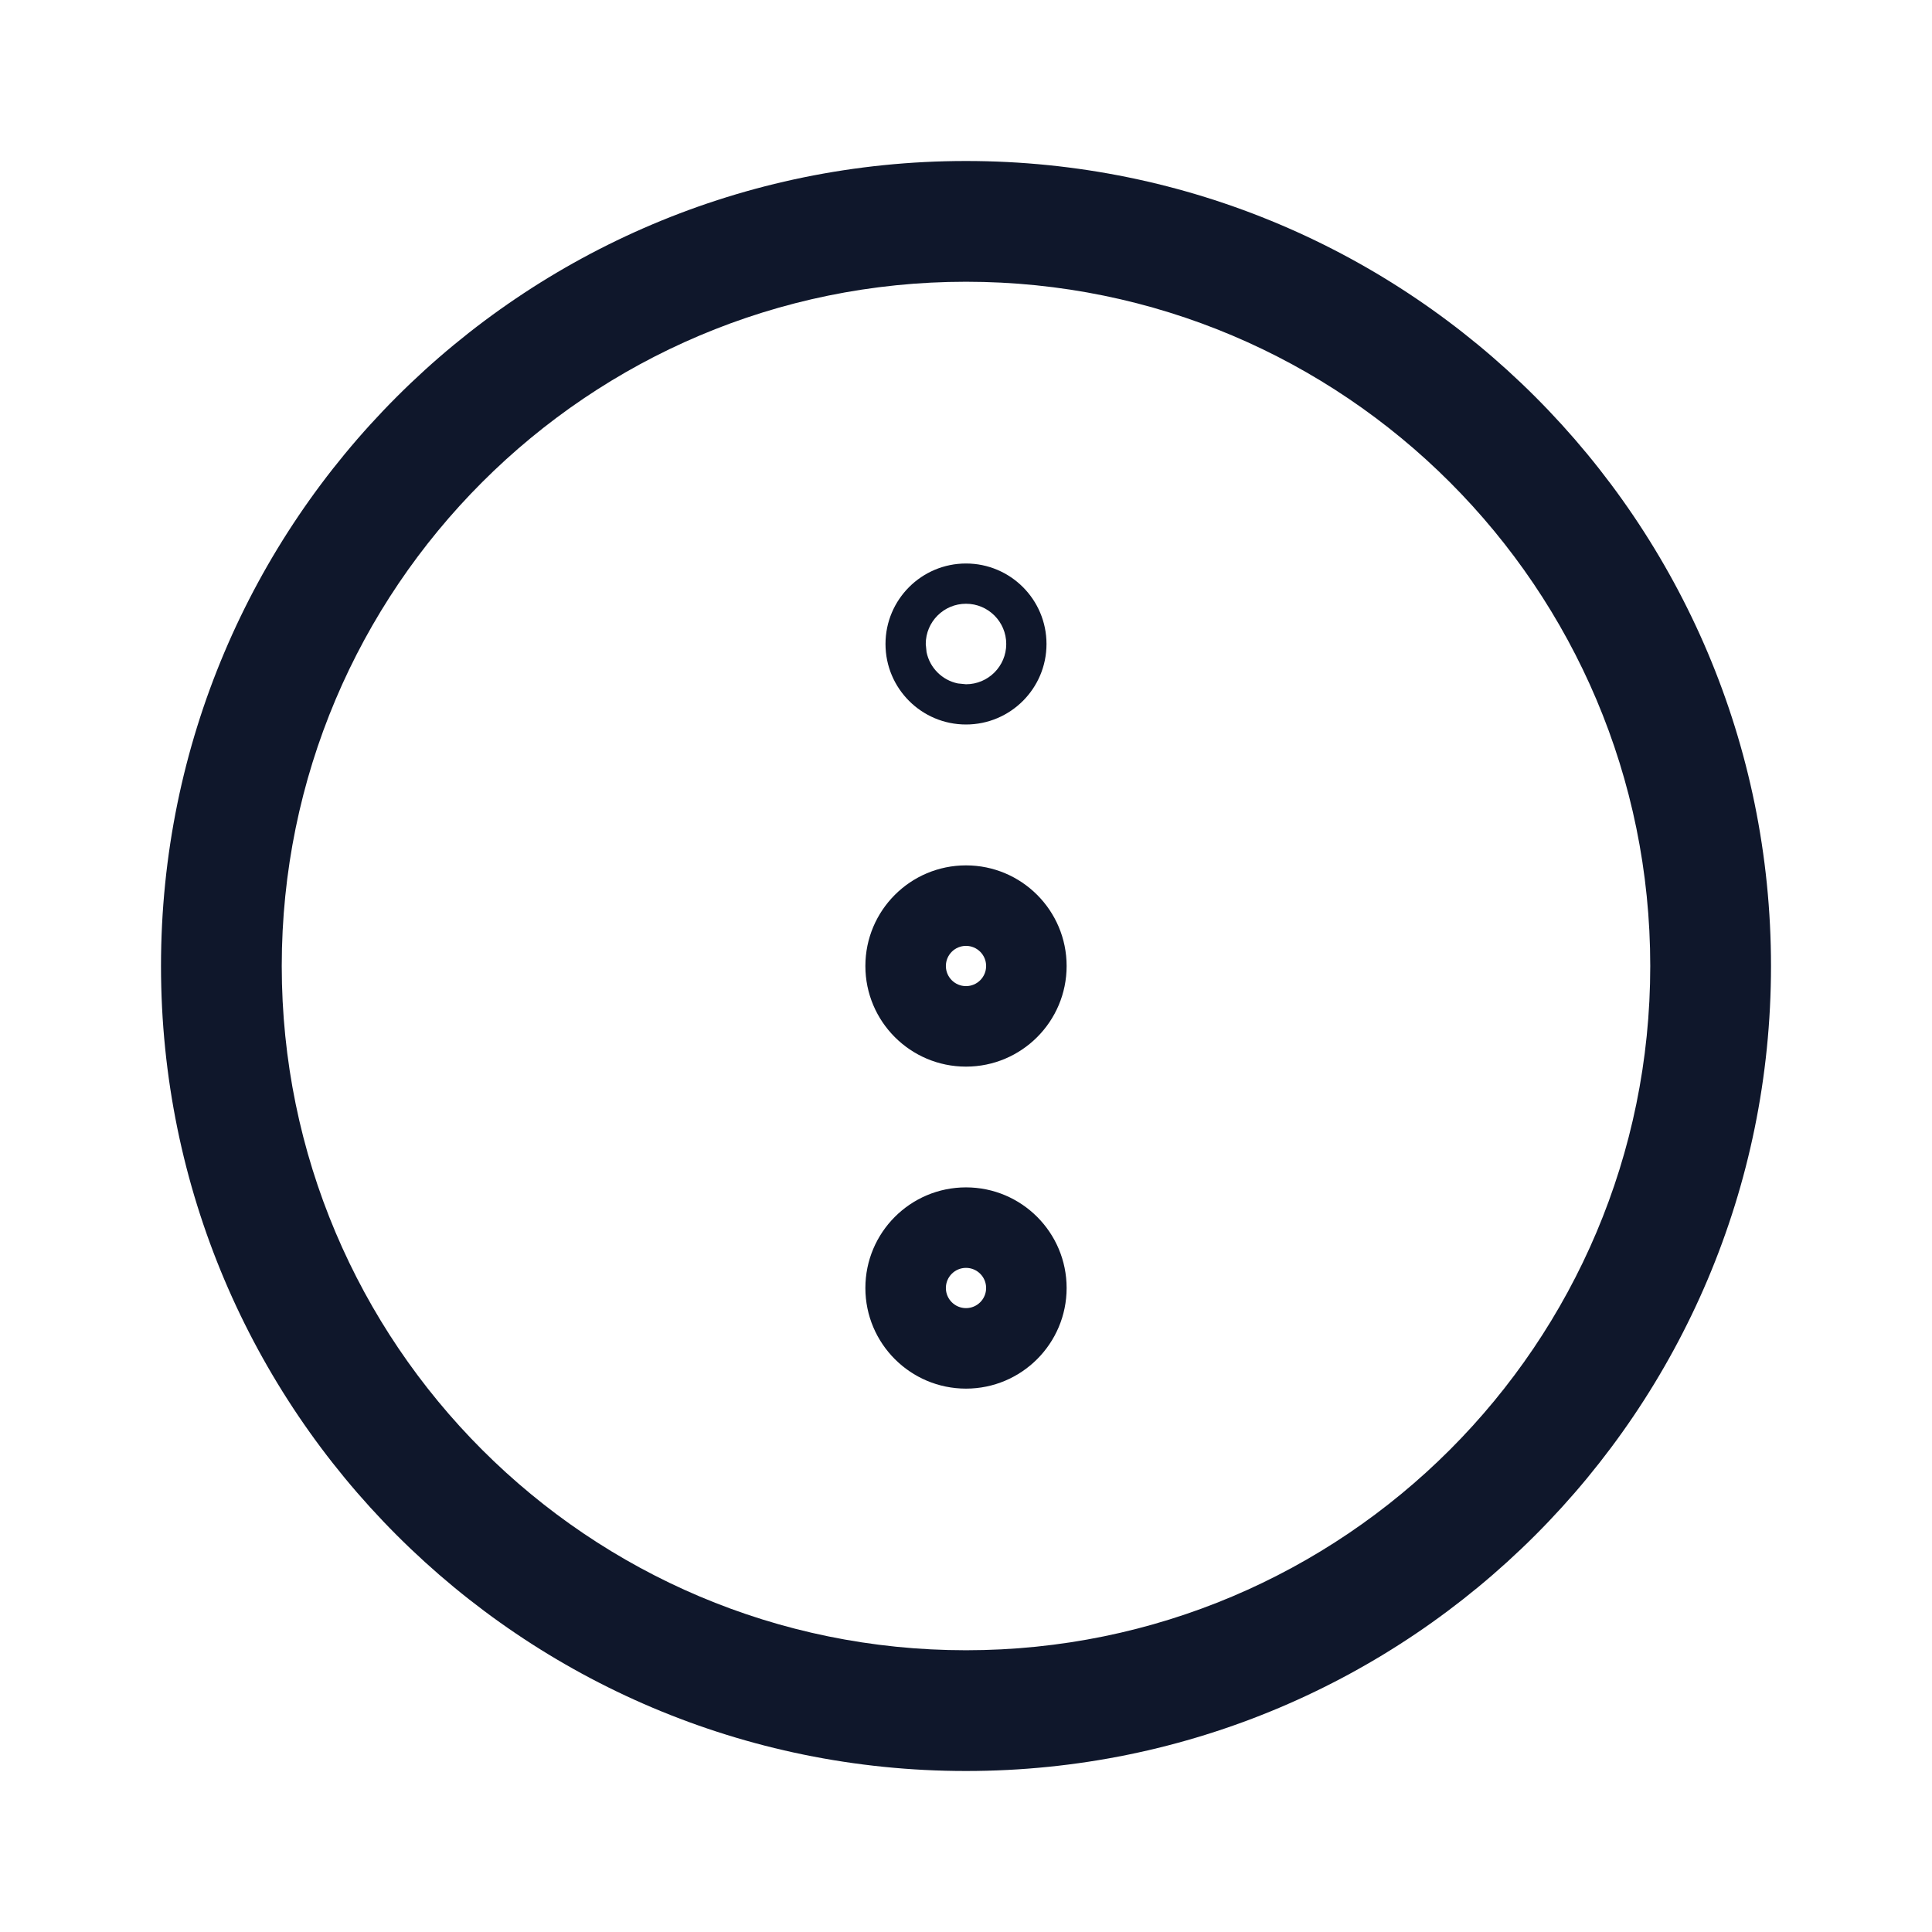
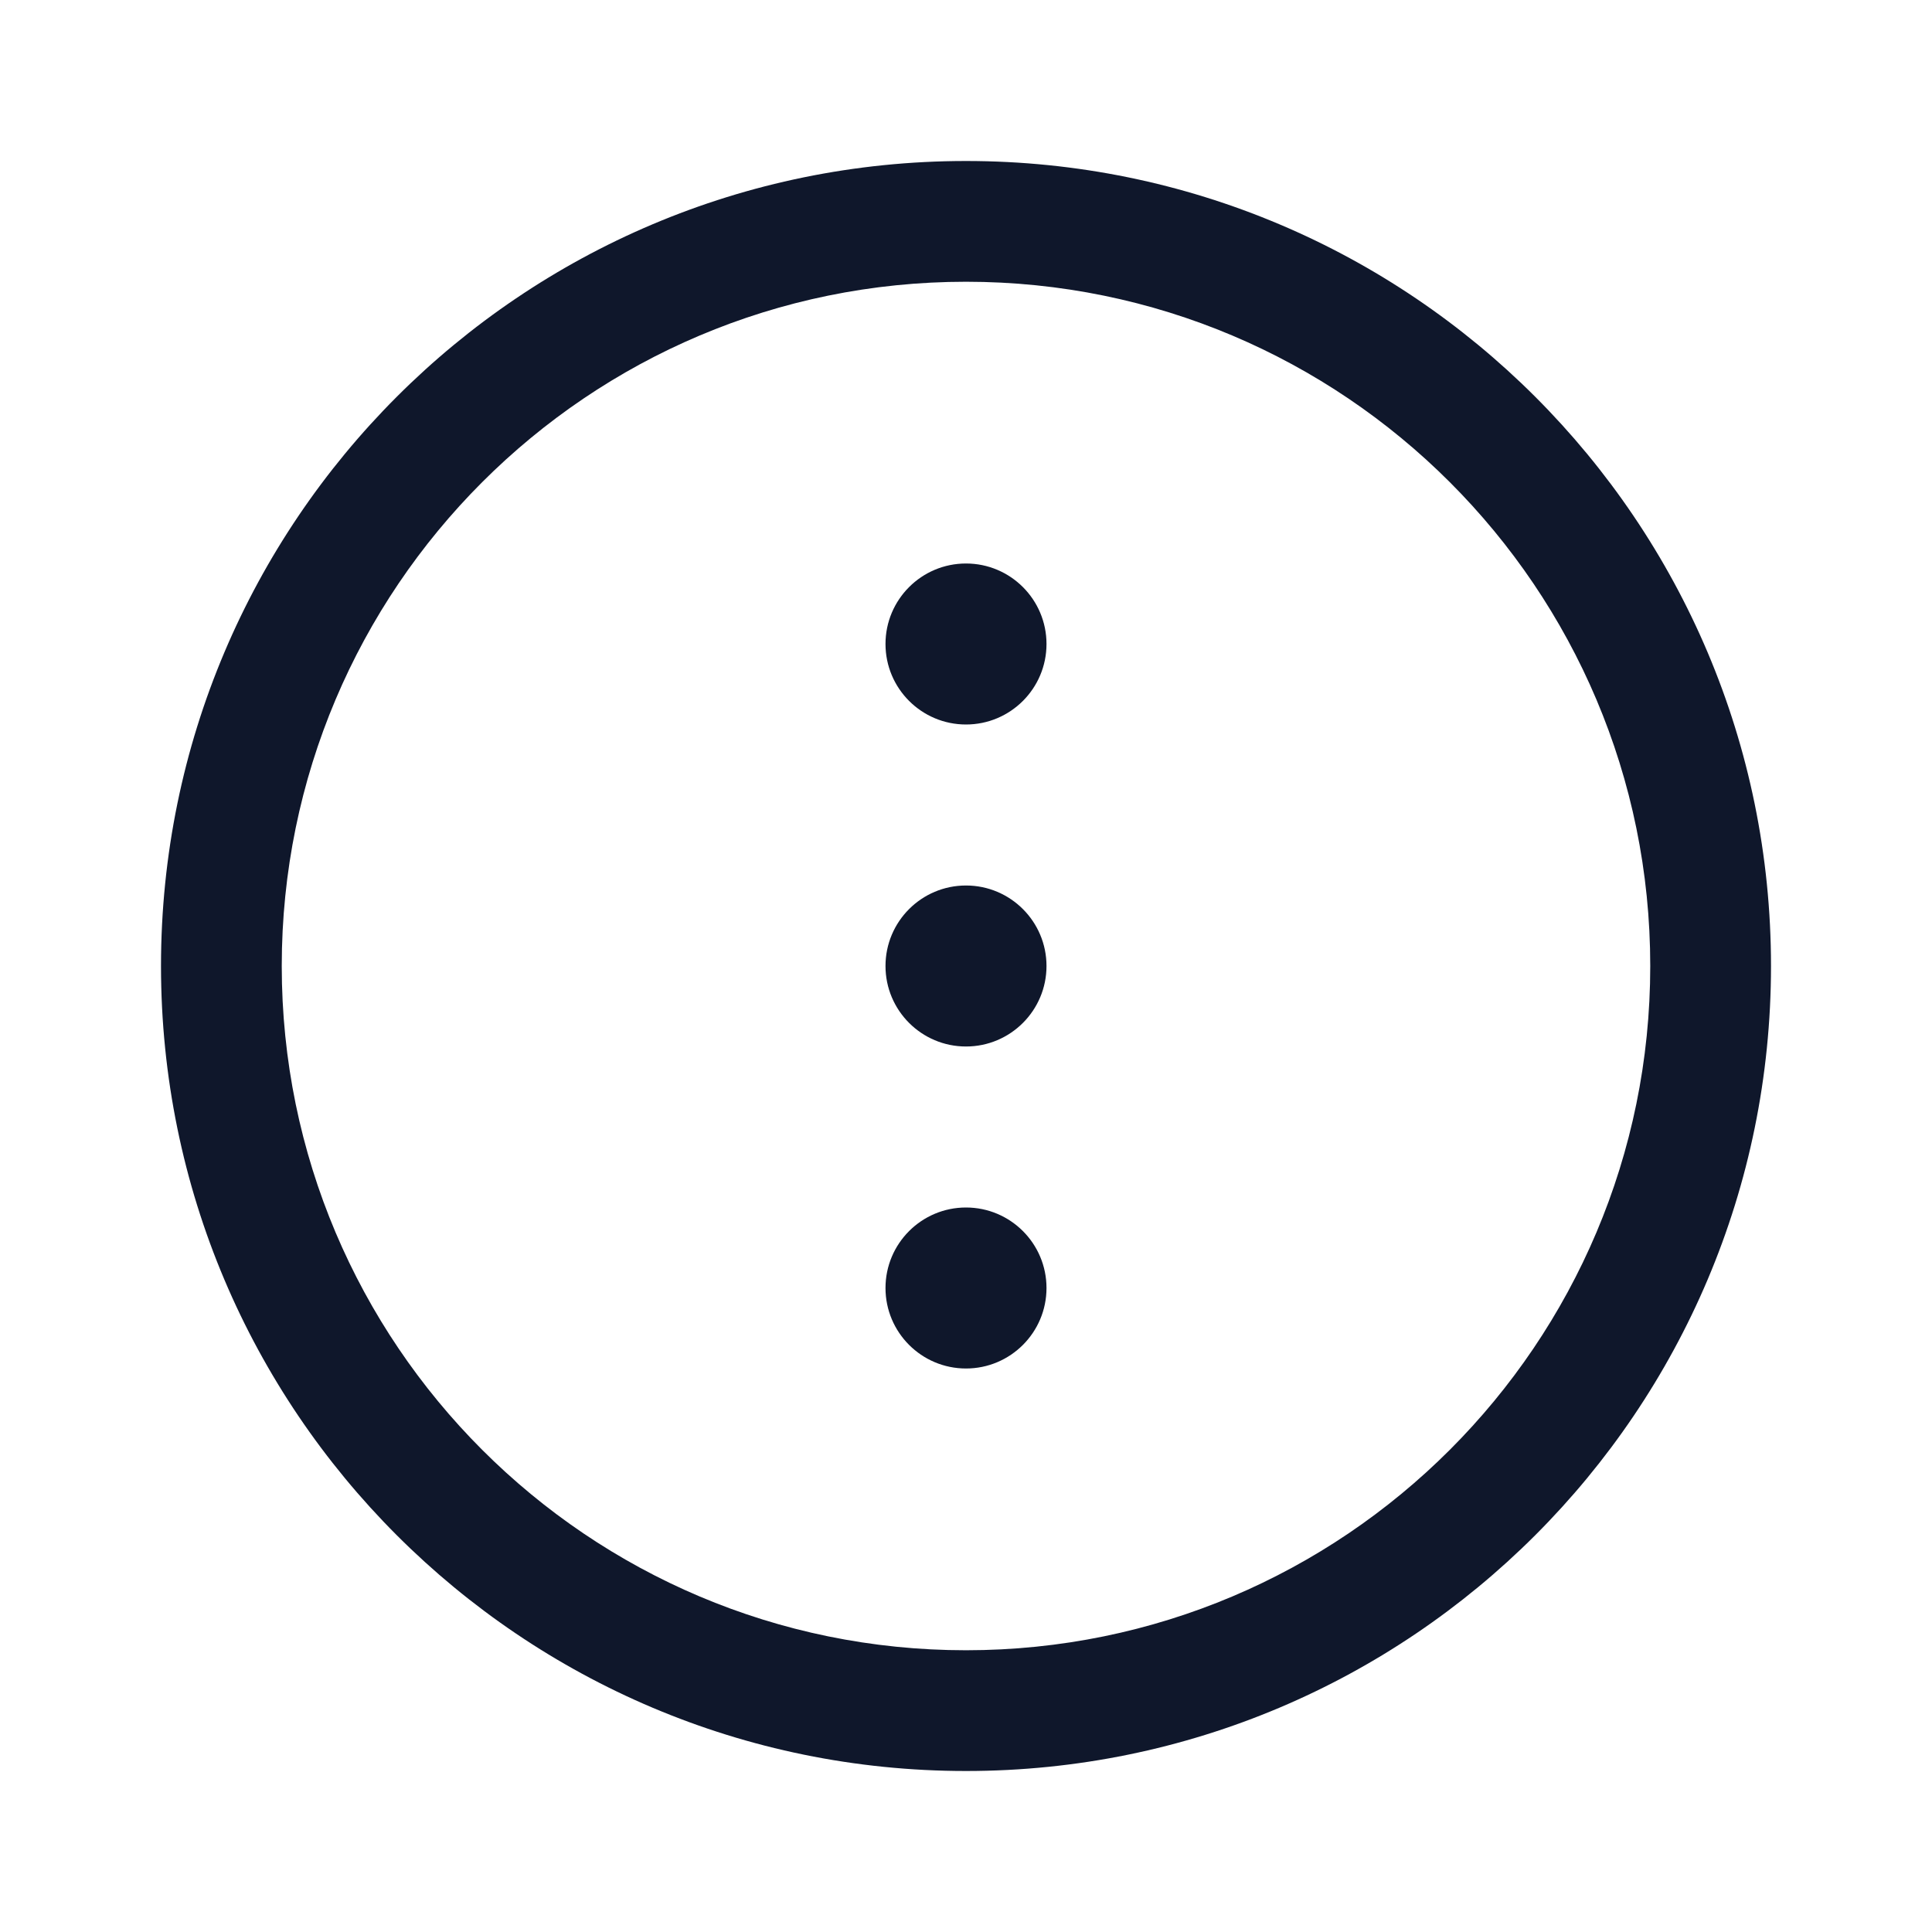
<svg xmlns="http://www.w3.org/2000/svg" width="24" height="24" viewBox="0 0 24 24" fill="none">
-   <path d="M12.5 8C12.5 7.724 12.276 7.5 12 7.5C11.724 7.5 11.5 7.724 11.5 8L11.51 8.101C11.55 8.296 11.704 8.45 11.899 8.49L12 8.5C12.276 8.5 12.5 8.276 12.5 8ZM13 8C13 8.552 12.552 9 12 9C11.448 9 11 8.552 11 8C11 7.448 11.448 7 12 7C12.552 7 13 7.448 13 8Z" fill="#0F172B" />
-   <path d="M20.5 12C20.5 7.306 16.694 3.5 12 3.5C7.306 3.5 3.5 7.306 3.5 12C3.5 16.694 7.306 20.5 12 20.5C16.694 20.5 20.5 16.694 20.5 12ZM12 15.75C11.862 15.75 11.75 15.862 11.75 16C11.75 16.138 11.862 16.25 12 16.25C12.138 16.25 12.25 16.138 12.25 16C12.25 15.862 12.138 15.75 12 15.75ZM12 11.75C11.862 11.75 11.75 11.862 11.75 12C11.75 12.138 11.862 12.25 12 12.25C12.138 12.25 12.25 12.138 12.25 12C12.25 11.862 12.138 11.75 12 11.75ZM13.25 16C13.25 16.69 12.69 17.25 12 17.25C11.31 17.25 10.75 16.69 10.75 16C10.75 15.31 11.31 14.75 12 14.75C12.69 14.75 13.25 15.31 13.25 16ZM13.25 12C13.25 12.69 12.69 13.25 12 13.25C11.31 13.25 10.75 12.69 10.75 12C10.75 11.31 11.31 10.75 12 10.75C12.69 10.75 13.25 11.31 13.25 12ZM22 12C22 17.523 17.523 22 12 22C6.477 22 2 17.523 2 12C2 6.477 6.477 2 12 2C17.523 2 22 6.477 22 12Z" fill="#0F172B" />
+   <path d="M20.5 12C20.5 7.306 16.694 3.5 12 3.5C7.306 3.5 3.5 7.306 3.5 12C3.5 16.694 7.306 20.5 12 20.5C16.694 20.5 20.5 16.694 20.5 12ZM22 12C22 17.523 17.523 22 12 22C6.477 22 2 17.523 2 12C2 6.477 6.477 2 12 2C17.523 2 22 6.477 22 12Z" fill="#0F172B" />
+   <path fill-rule="evenodd" clip-rule="evenodd" d="M11 8C11 8.552 11.448 9 12 9C12.552 9 13 8.552 13 8C13 7.448 12.552 7 12 7C11.448 7 11 7.448 11 8ZM11 12C11 12.552 11.448 13 12 13C12.552 13 13 12.552 13 12C13 11.448 12.552 11 12 11C11.448 11 11 11.448 11 12ZM12 17C11.448 17 11 16.552 11 16C11 15.448 11.448 15 12 15C12.552 15 13 15.448 13 16C13 16.552 12.552 17 12 17Z" fill="#0F172B" />
</svg>
